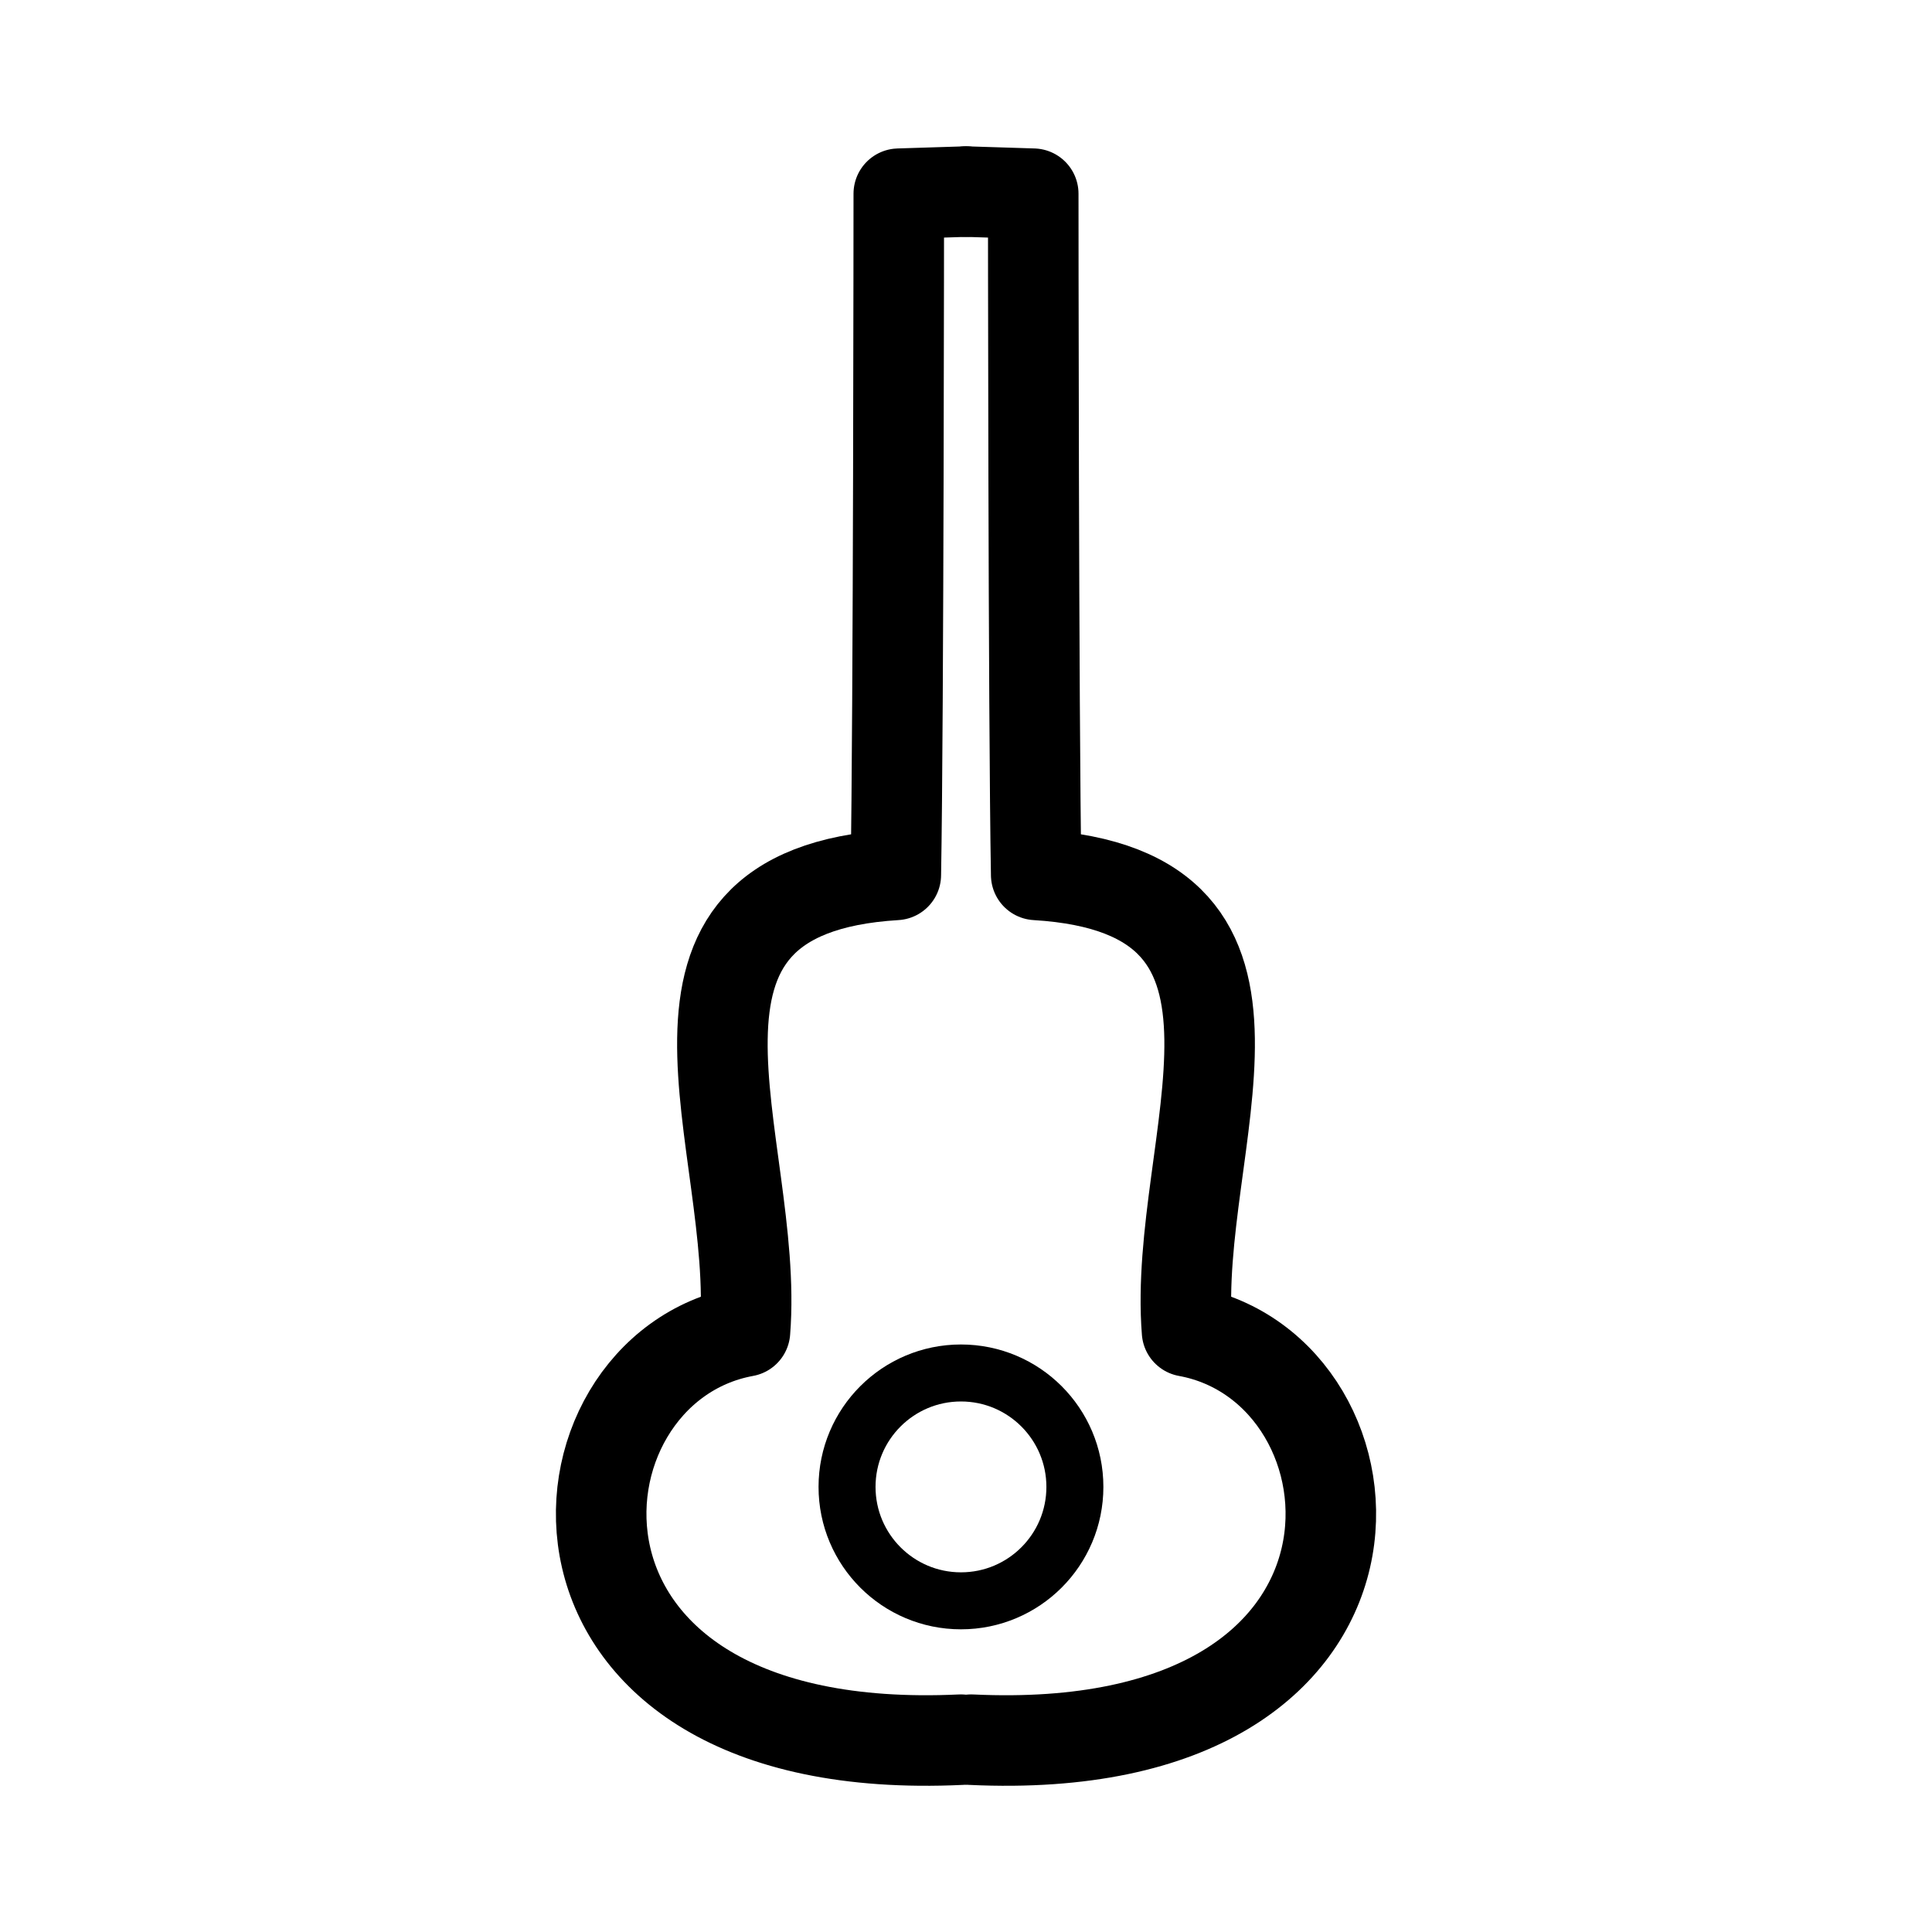
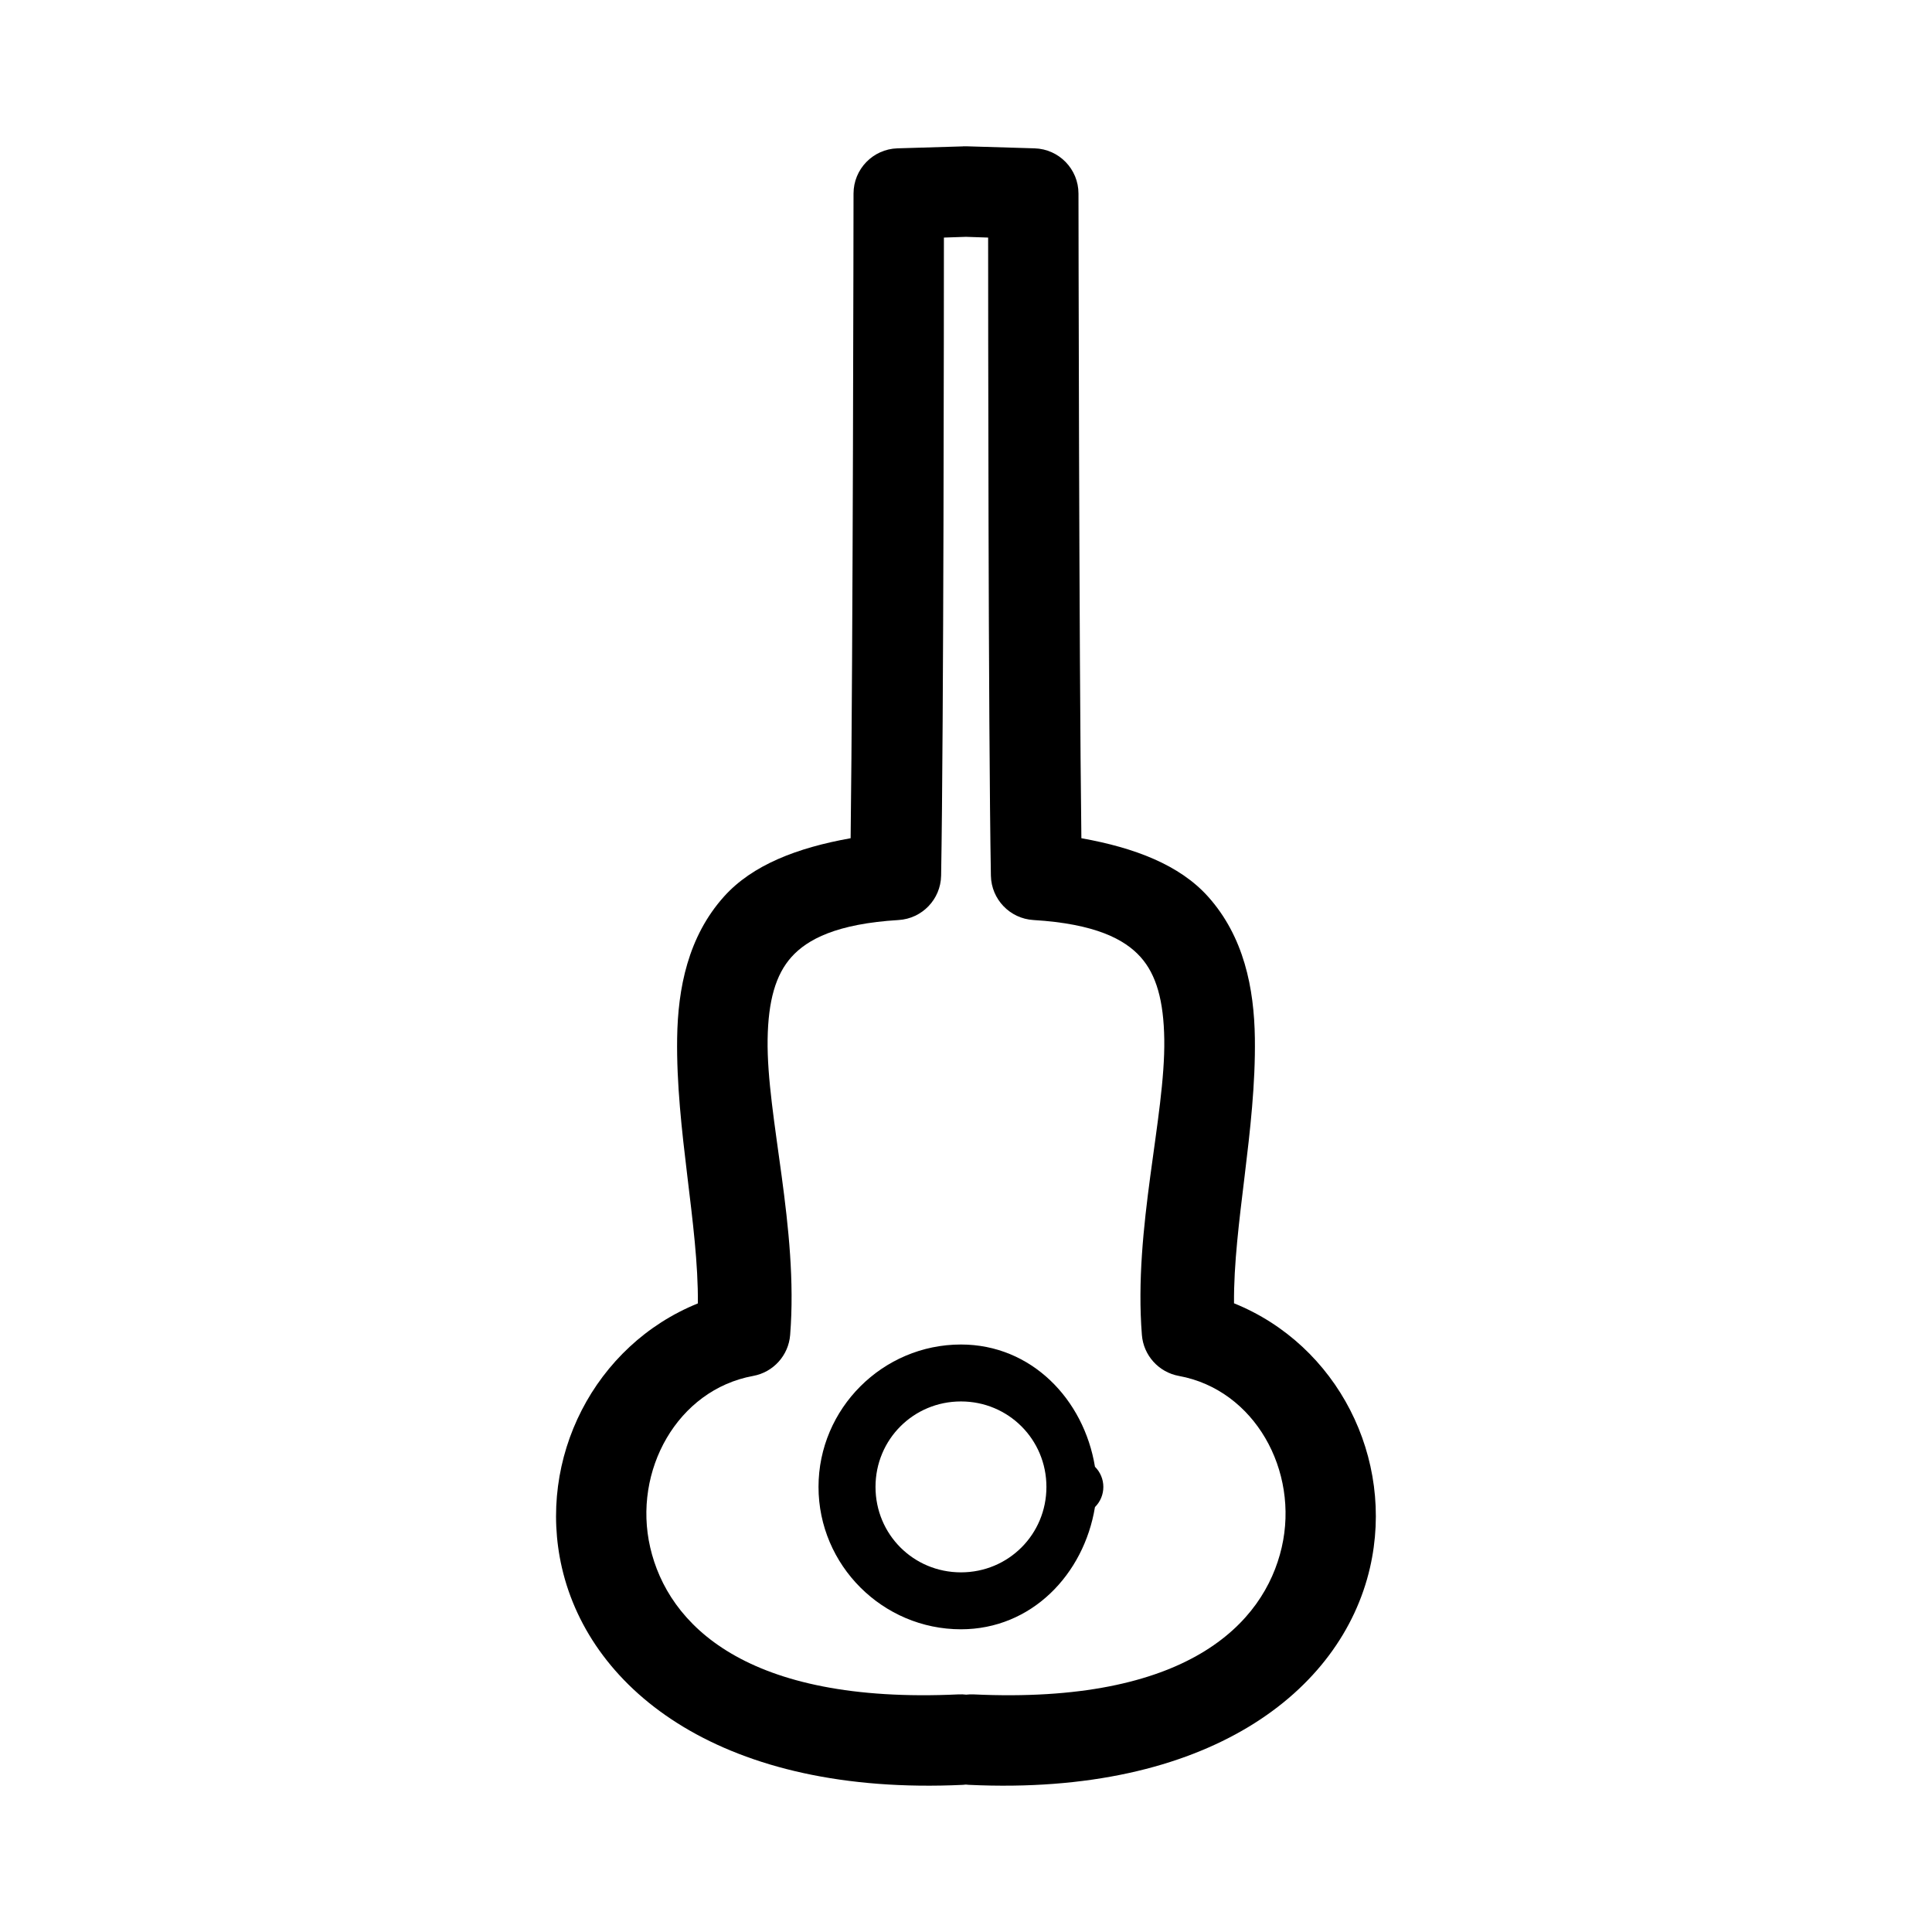
<svg xmlns="http://www.w3.org/2000/svg" width="33.867mm" height="33.867mm" viewBox="0 0 33.867 33.867" version="1.1" id="svg8">
  <defs id="defs2" />
  <g id="layer1" transform="translate(-103.9638,-103.3354)">
-     <path style="fill:none;stroke:#000000;stroke-width:1.587;stroke-linecap:round;stroke-linejoin:round;stroke-miterlimit:4;stroke-dasharray:none;stroke-opacity:1" d="m 120.808,133.831 c -7.935,0.375 -7.387,-6.499 -3.785,-7.157 0.264,-3.301 -2.2,-7.709 2.644,-8.002 0.049,-2.75 0.052,-11.941 0.052,-11.941 l 1.174,-0.037" id="path1027" />
-     <path id="path1029" d="m 120.987,133.831 c 7.935,0.375 7.387,-6.499 3.785,-7.157 -0.264,-3.301 2.2,-7.709 -2.644,-8.002 -0.049,-2.75 -0.052,-11.941 -0.052,-11.941 l -1.174,-0.037" style="fill:none;stroke:#000000;stroke-width:1.587;stroke-linecap:round;stroke-linejoin:round;stroke-miterlimit:4;stroke-dasharray:none;stroke-opacity:1" />
-     <circle style="fill:none;stroke:#000000;stroke-width:0.999;stroke-linecap:round;stroke-linejoin:round;stroke-miterlimit:4;stroke-dasharray:none" id="path1032" cx="120.809" cy="129.4" r="1.997" />
+     <path style="color:#000000;font-style:normal;font-variant:normal;font-weight:normal;font-stretch:normal;font-size:medium;line-height:normal;font-family:sans-serif;font-variant-ligatures:normal;font-variant-position:normal;font-variant-caps:normal;font-variant-numeric:normal;font-variant-alternates:normal;font-variant-east-asian:normal;font-feature-settings:normal;font-variation-settings:normal;text-indent:0;text-align:start;text-decoration:none;text-decoration-line:none;text-decoration-style:solid;text-decoration-color:#000000;letter-spacing:normal;word-spacing:normal;text-transform:none;writing-mode:lr-tb;direction:ltr;text-orientation:mixed;dominant-baseline:auto;baseline-shift:baseline;text-anchor:start;white-space:normal;shape-padding:0;shape-margin:0;inline-size:0;clip-rule:nonzero;display:inline;overflow:visible;visibility:visible;opacity:1;isolation:auto;mix-blend-mode:normal;color-interpolation:sRGB;color-interpolation-filters:linearRGB;solid-color:#000000;solid-opacity:1;vector-effect:none;fill:#000000;fill-opacity:1;fill-rule:nonzero;stroke:none;stroke-width:6;stroke-linecap:round;stroke-linejoin:round;stroke-miterlimit:4;stroke-dasharray:none;stroke-dashoffset:0;stroke-opacity:1;color-rendering:auto;image-rendering:auto;shape-rendering:auto;text-rendering:auto;enable-background:accumulate" d="M 63.809 9.693 A 3 3 0 0 0 63.807 9.695 A 3 3 0 0 0 63.777 9.699 L 59.451 9.828 A 3 3 0 0 0 56.549 12.824 C 56.549 12.824 56.513 43.509 56.357 55.535 C 52.82 56.166 49.848 57.305 47.971 59.396 C 45.584 62.054 44.911 65.475 44.863 68.779 C 44.775 74.833 46.282 81.154 46.236 86.355 C 39.395 89.122 35.557 96.618 37.23 103.873 C 39.118 112.055 47.95 119.002 63.807 118.252 A 3 3 0 0 0 63.984 118.234 A 3 3 0 0 0 64.197 118.252 C 80.054 119.002 88.876 112.055 90.764 103.873 C 92.438 96.614 88.605 89.111 81.758 86.348 C 81.713 81.147 83.227 74.83 83.139 68.779 C 83.091 65.475 82.417 62.054 80.031 59.396 C 78.154 57.306 75.18 56.166 71.645 55.535 C 71.489 43.509 71.453 12.824 71.453 12.824 A 3 3 0 0 0 68.545 9.828 L 64.109 9.695 A 3 3 0 0 0 64.104 9.695 A 3 3 0 0 0 63.809 9.693 z M 63.998 15.691 L 65.467 15.74 C 65.469 19.689 65.477 48.183 65.65 58.016 A 3 3 0 0 0 68.471 60.955 C 72.58 61.204 74.516 62.237 75.564 63.404 C 76.613 64.572 77.1 66.308 77.137 68.867 C 77.211 73.985 75.089 81.362 75.654 88.445 A 3 3 0 0 0 78.105 91.16 C 83.122 92.077 86.089 97.445 84.918 102.521 C 83.747 107.598 78.614 112.927 64.479 112.258 A 3 3 0 0 0 64.018 112.277 A 3 3 0 0 0 63.518 112.258 C 49.382 112.927 44.249 107.598 43.078 102.521 C 41.907 97.445 44.882 92.077 49.898 91.16 A 3 3 0 0 0 52.35 88.445 C 52.915 81.362 50.783 73.985 50.857 68.867 C 50.895 66.308 51.389 64.572 52.438 63.404 C 53.486 62.237 55.422 61.204 59.531 60.955 A 3 3 0 0 0 62.352 58.016 C 62.525 48.183 62.535 19.689 62.537 15.74 L 63.998 15.691 z " transform="matrix(0.2645833,0,0,0.2645833,103.9638,103.3354)" id="path869" />
+     <path style="color:#000000;font-style:normal;font-variant:normal;font-weight:normal;font-stretch:normal;font-size:medium;line-height:normal;font-family:sans-serif;font-variant-ligatures:normal;font-variant-position:normal;font-variant-caps:normal;font-variant-numeric:normal;font-variant-alternates:normal;font-variant-east-asian:normal;font-feature-settings:normal;font-variation-settings:normal;text-indent:0;text-align:start;text-decoration:none;text-decoration-line:none;text-decoration-style:solid;text-decoration-color:#000000;letter-spacing:normal;word-spacing:normal;text-transform:none;writing-mode:lr-tb;direction:ltr;text-orientation:mixed;dominant-baseline:auto;baseline-shift:baseline;text-anchor:start;white-space:normal;shape-padding:0;shape-margin:0;inline-size:0;clip-rule:nonzero;display:inline;overflow:visible;visibility:visible;isolation:auto;mix-blend-mode:normal;color-interpolation:sRGB;color-interpolation-filters:linearRGB;solid-color:#000000;solid-opacity:1;vector-effect:none;fill:#000000;fill-opacity:1;fill-rule:nonzero;stroke:none;stroke-width:0.999;stroke-linecap:round;stroke-linejoin:round;stroke-miterlimit:4;stroke-dasharray:none;stroke-dashoffset:0;stroke-opacity:1;filter-blend-mode:normal;filter-gaussianBlur-deviation:0;color-rendering:auto;image-rendering:auto;shape-rendering:auto;text-rendering:auto;enable-background:accumulate;opacity:1" d="M 120.809 126.904 C 119.436 126.904 118.312 128.028 118.312 129.4 C 118.312 130.773 119.436 131.896 120.809 131.896 C 122.044 131.896 122.964 130.936 123.158 129.754 A 0.499 0.499 0 0 0 123.305 129.4 A 0.499 0.499 0 0 0 123.158 129.047 C 122.964 127.865 122.044 126.904 120.809 126.904 z M 120.809 127.902 C 121.641 127.902 122.307 128.568 122.307 129.4 C 122.307 130.233 121.641 130.898 120.809 130.898 C 119.976 130.898 119.311 130.233 119.311 129.4 C 119.311 128.568 119.976 127.902 120.809 127.902 z " id="path883" />
  </g>
</svg>
